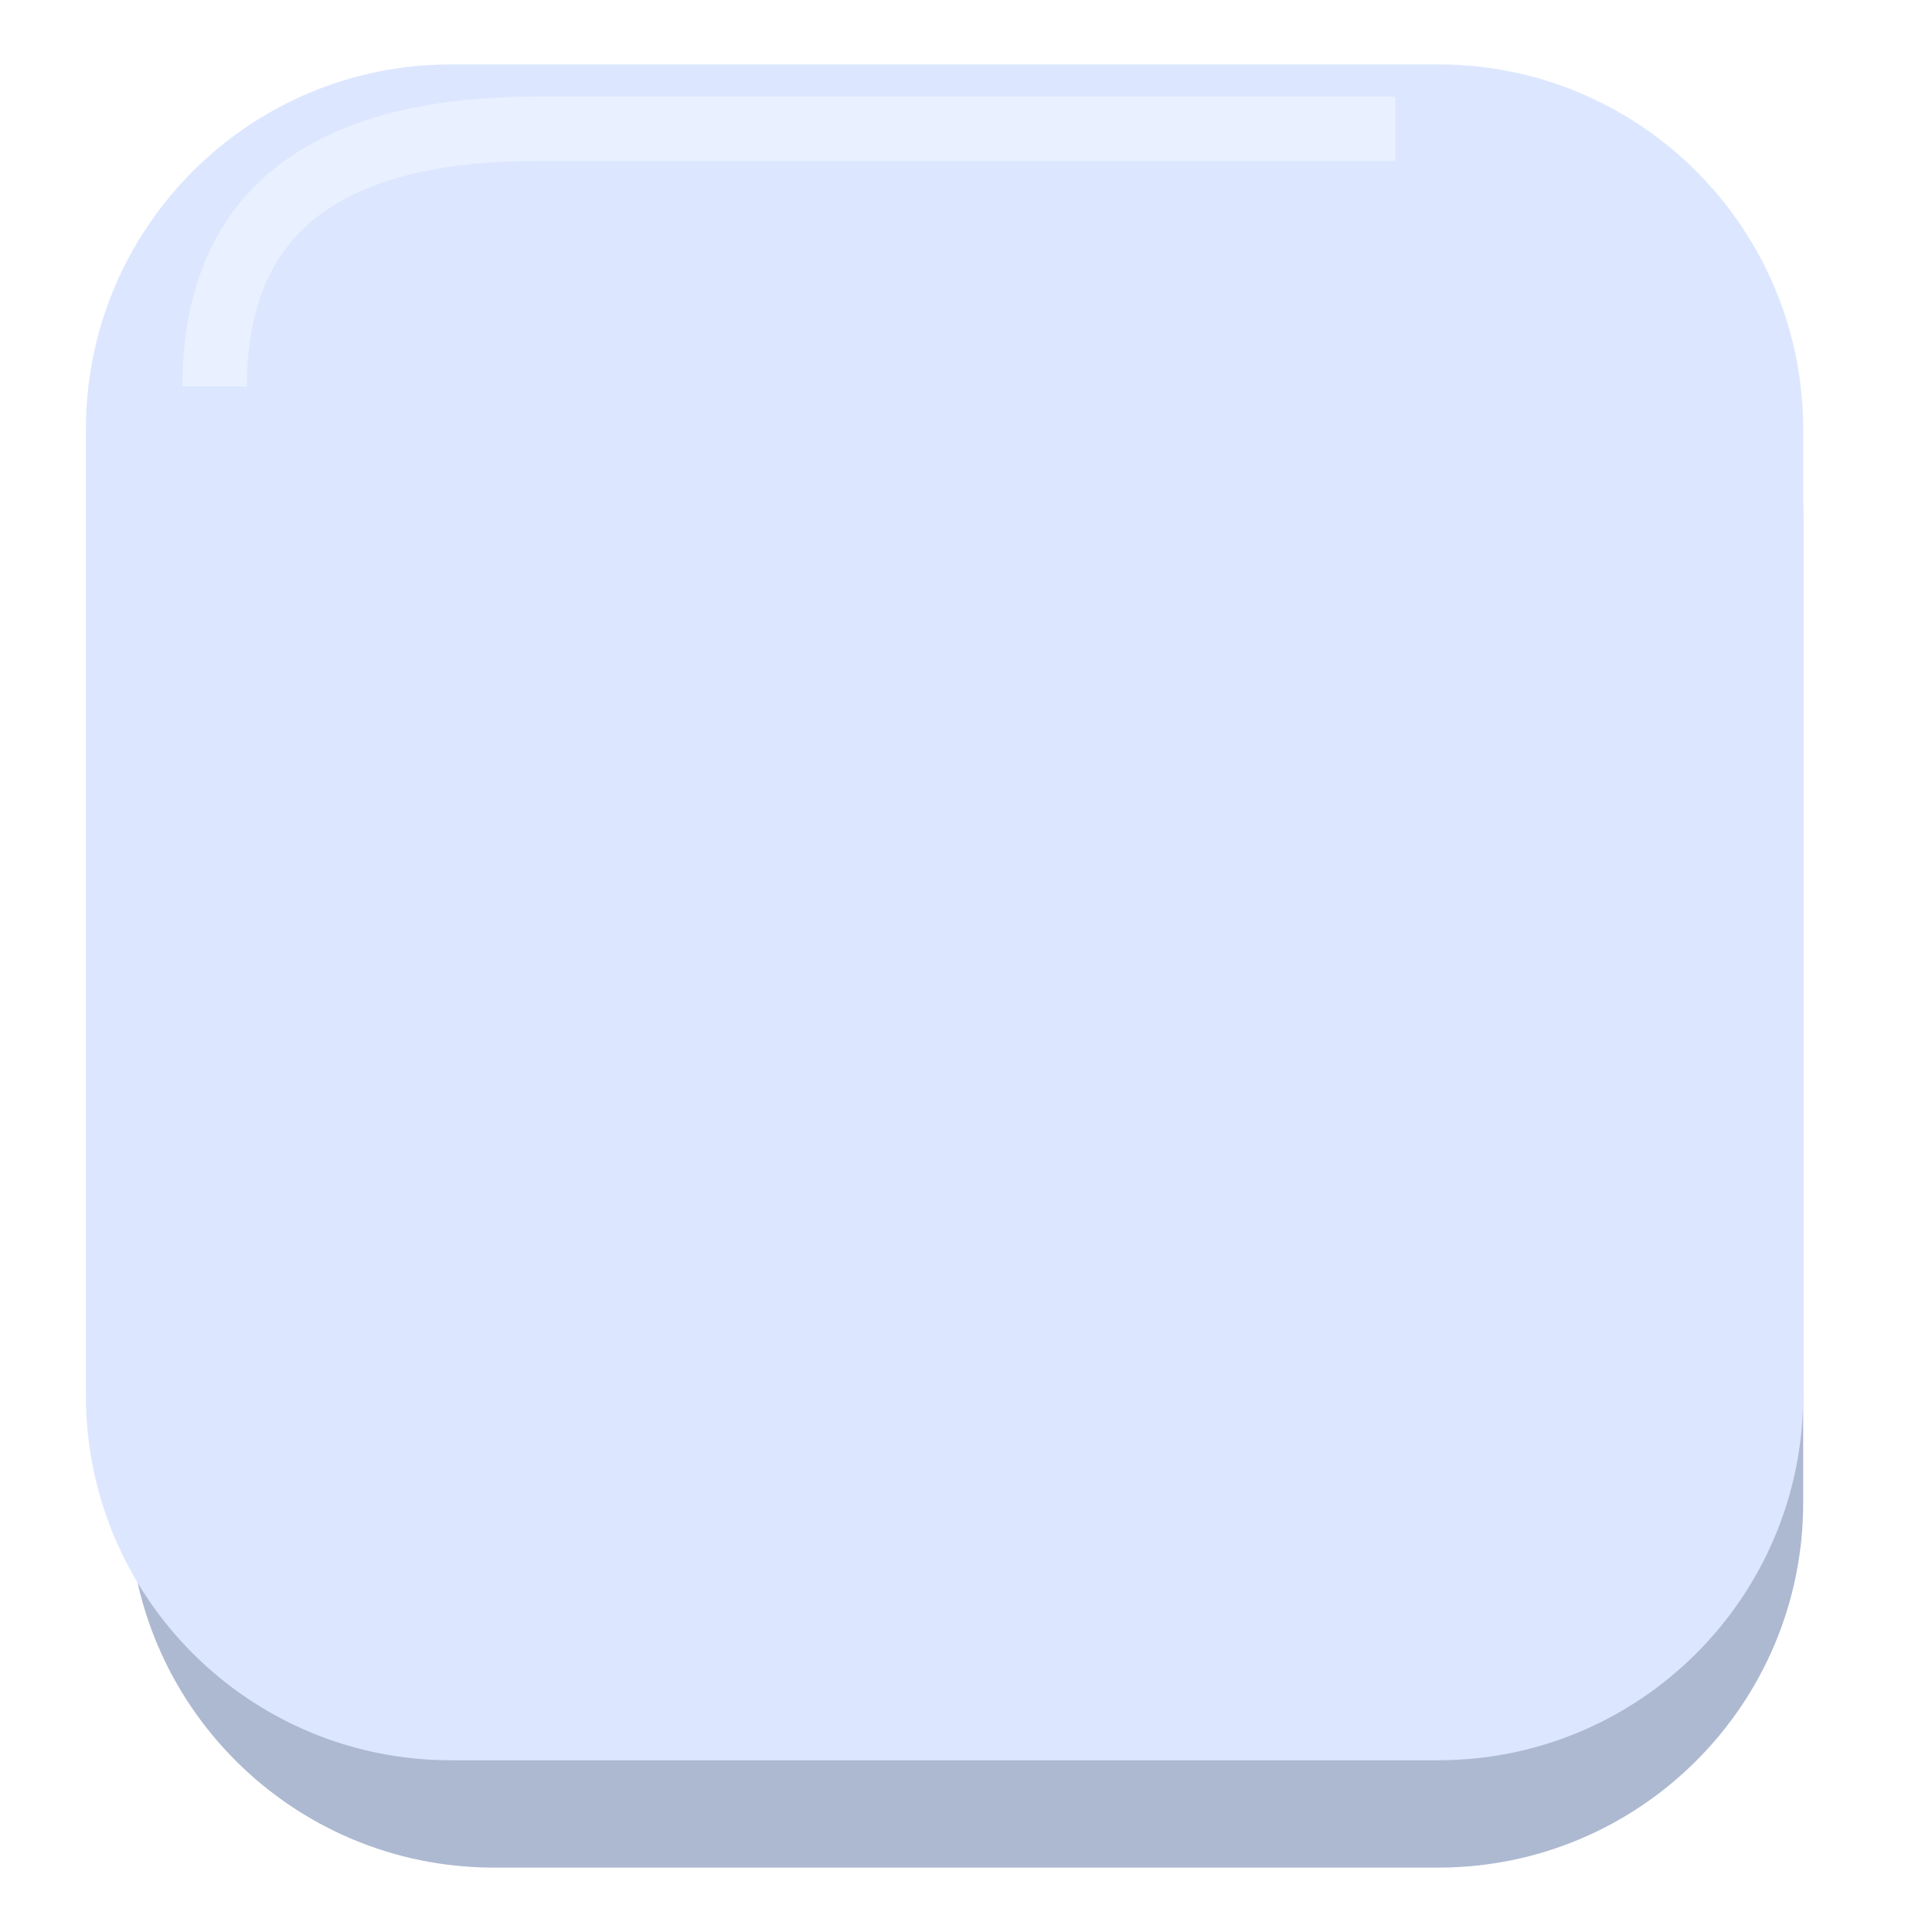
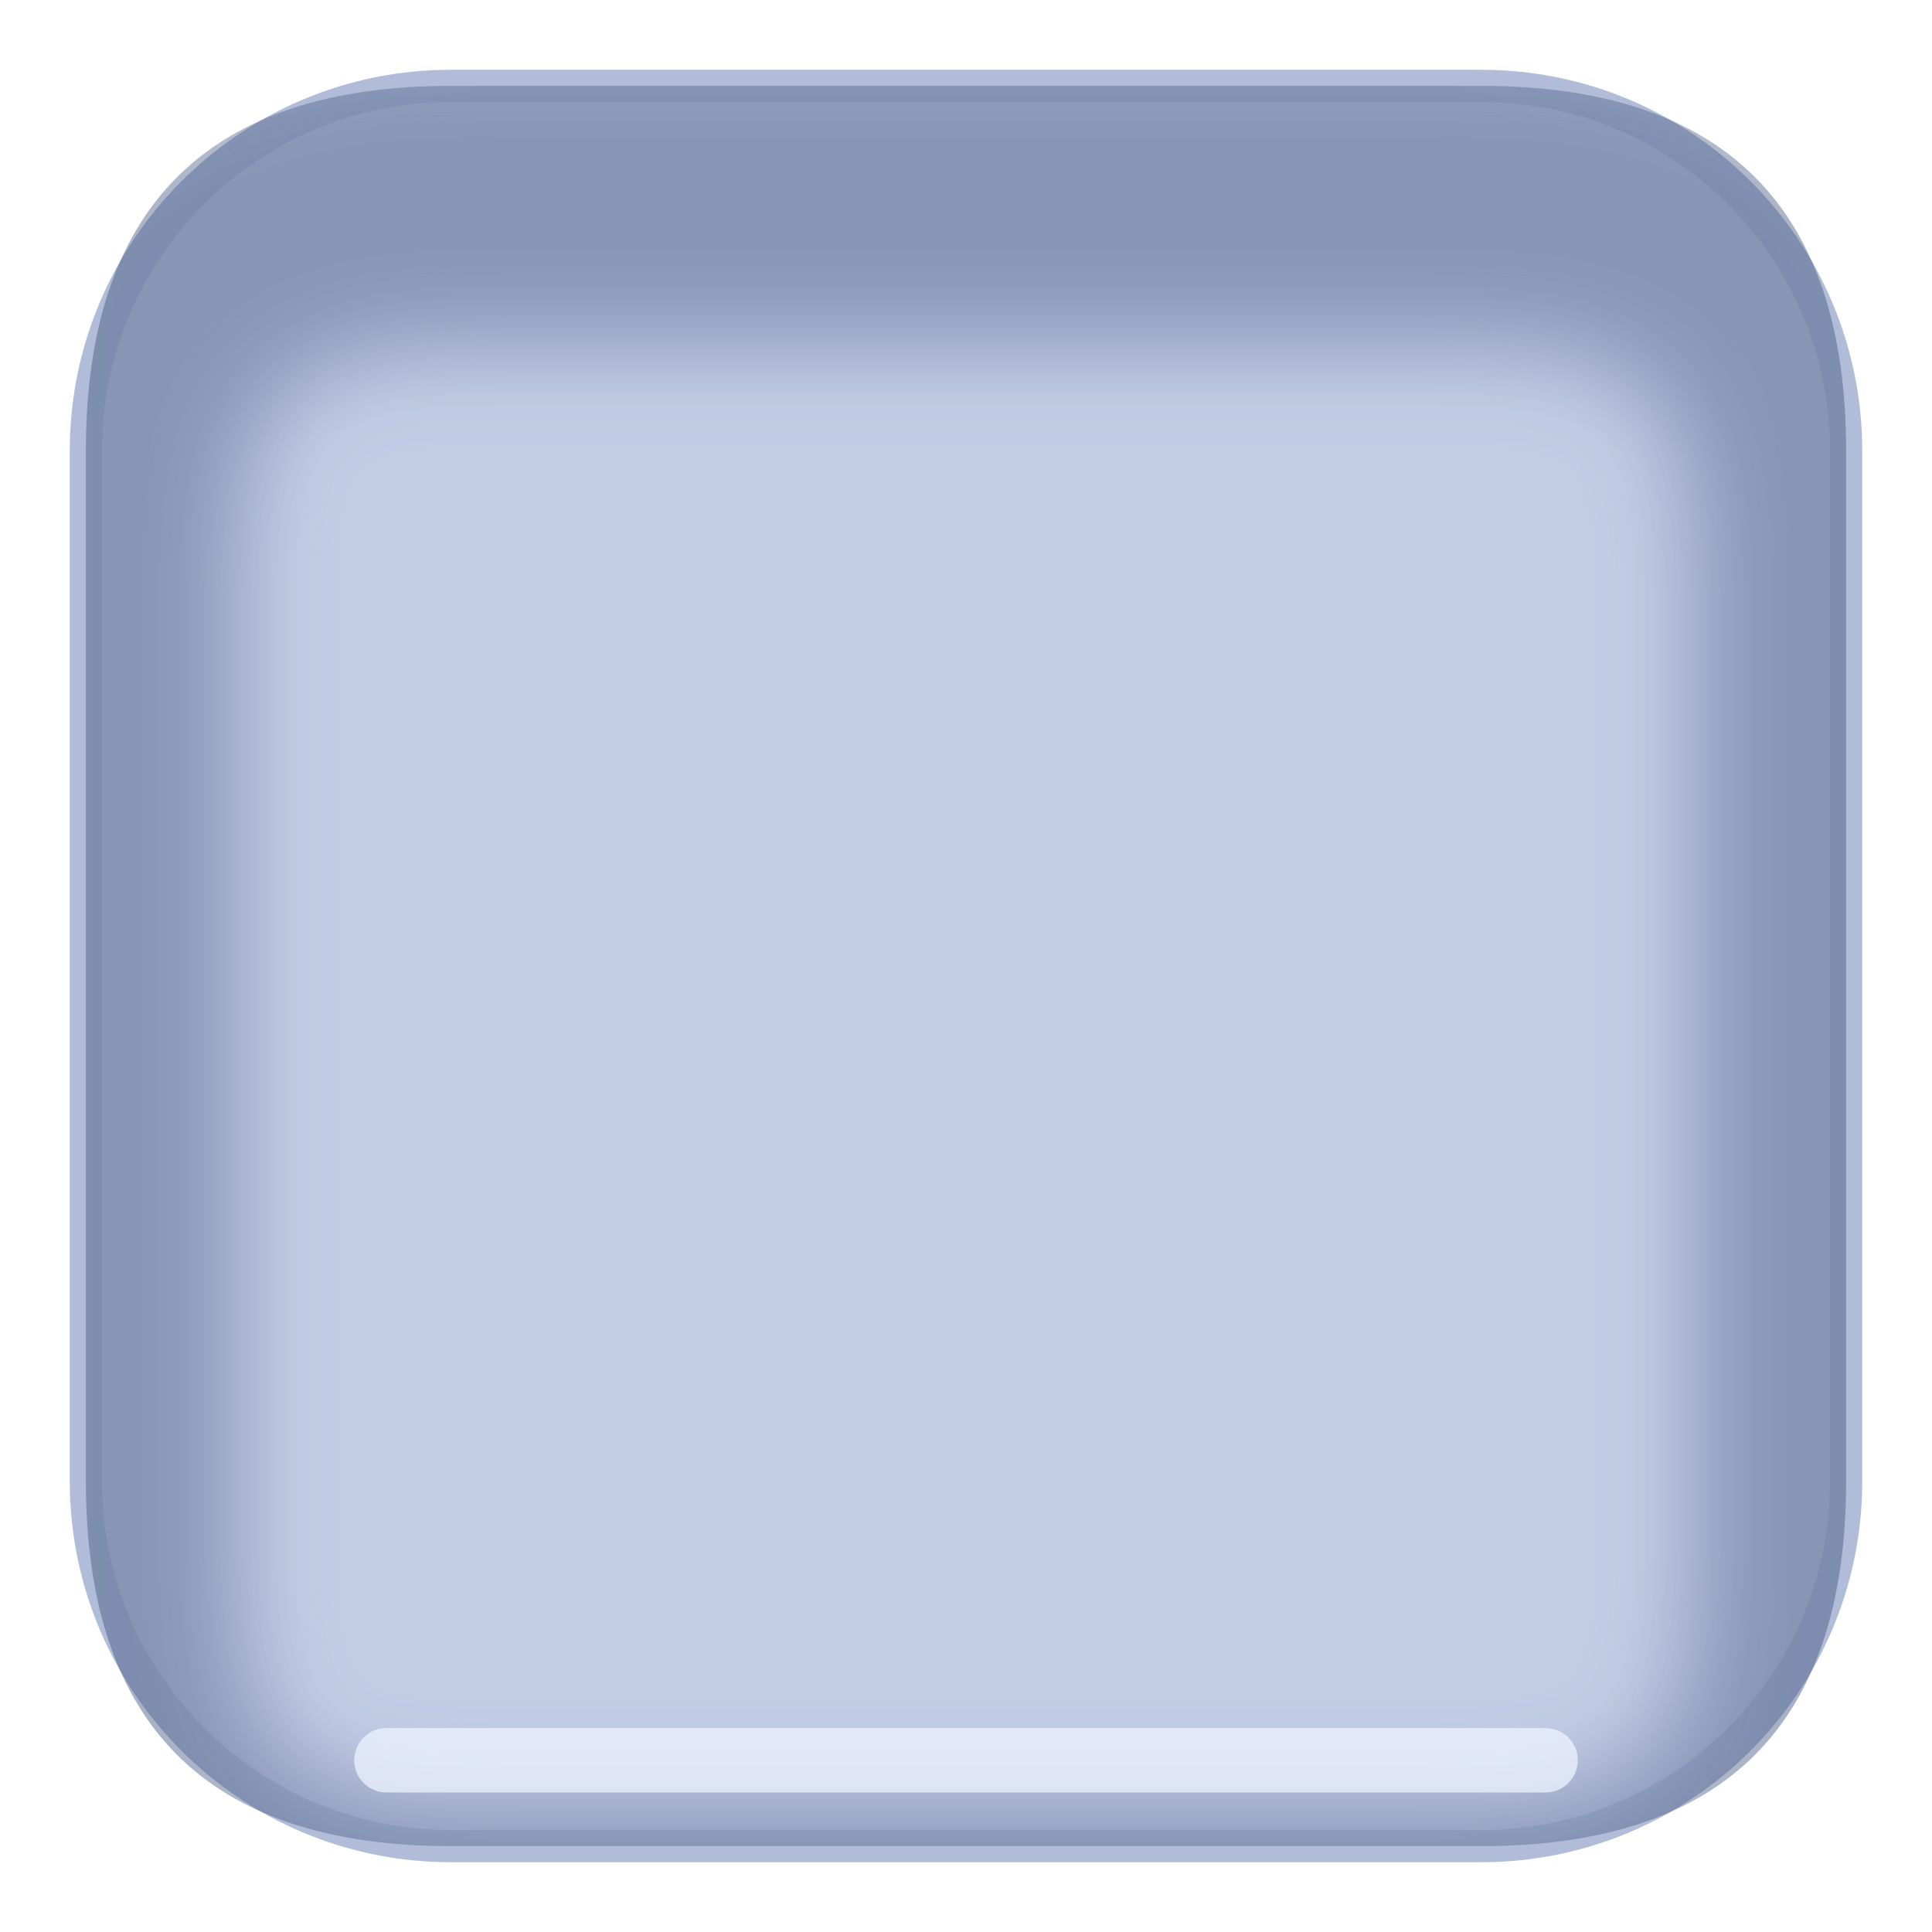
<svg xmlns="http://www.w3.org/2000/svg" width="90" height="90" viewBox="0 0 90 90">
  <defs>
-     <linearGradient id="blue" x2="0" y2="1">
-       <stop stop-color="#9cbccb" />
-       <stop offset="1" stop-color="#82a3bb" />
-     </linearGradient>
-     <linearGradient id="purple" x2="0" y2="1">
-       <stop stop-color="#b98df2" />
-       <stop offset="1" stop-color="#9580df" />
-     </linearGradient>
+     <filter id="soft" x="-20%" y="-20%" width="140%" height="140%">
+       <feGaussianBlur stdDeviation="4" />
+     </filter>
+     <filter id="softer" x="-20%" y="-20%" width="140%" height="140%">
+       <feGaussianBlur stdDeviation="2.2" />
+     </filter>
  </defs>
-   <rect x="6" y="7" width="78" height="80" rx="17" fill="#adb9d1" />
-   <rect x="4" y="3" width="80" height="79" rx="17" fill="#dce7ff" />
-   <path d="M10 18 Q10 6 25 6 H65" stroke="#eef4ff" stroke-width="3" fill="none" opacity=".7" />
+   <rect x="4" y="4" width="82" height="82" rx="17" fill="#c3cde6" stroke="#b1bdd8" stroke-width="1.5" />
+   <clipPath id="slot">
+     <path d="M21 4 H69 Q86 4 86 21 V69 Q86 86 69 86 H21 Q4 86 4 69 V21 Q4 4 21 4 Z" />
+   </clipPath>
+   <g clip-path="url(#slot)">
+     <path d="M21 4 H69 Q86 4 86 21 V69 Q86 86 69 86 H21 Q4 86 4 69 V21 Q4 4 21 4 Z" fill="none" stroke="#40537c" stroke-width="14" opacity="0.45" transform="translate(0,5)" filter="url(#softer)" />
+   </g>
+   <path d="M18 82 H72" stroke="#eef3ff" stroke-width="3" stroke-linecap="round" opacity=".75" />
</svg>
